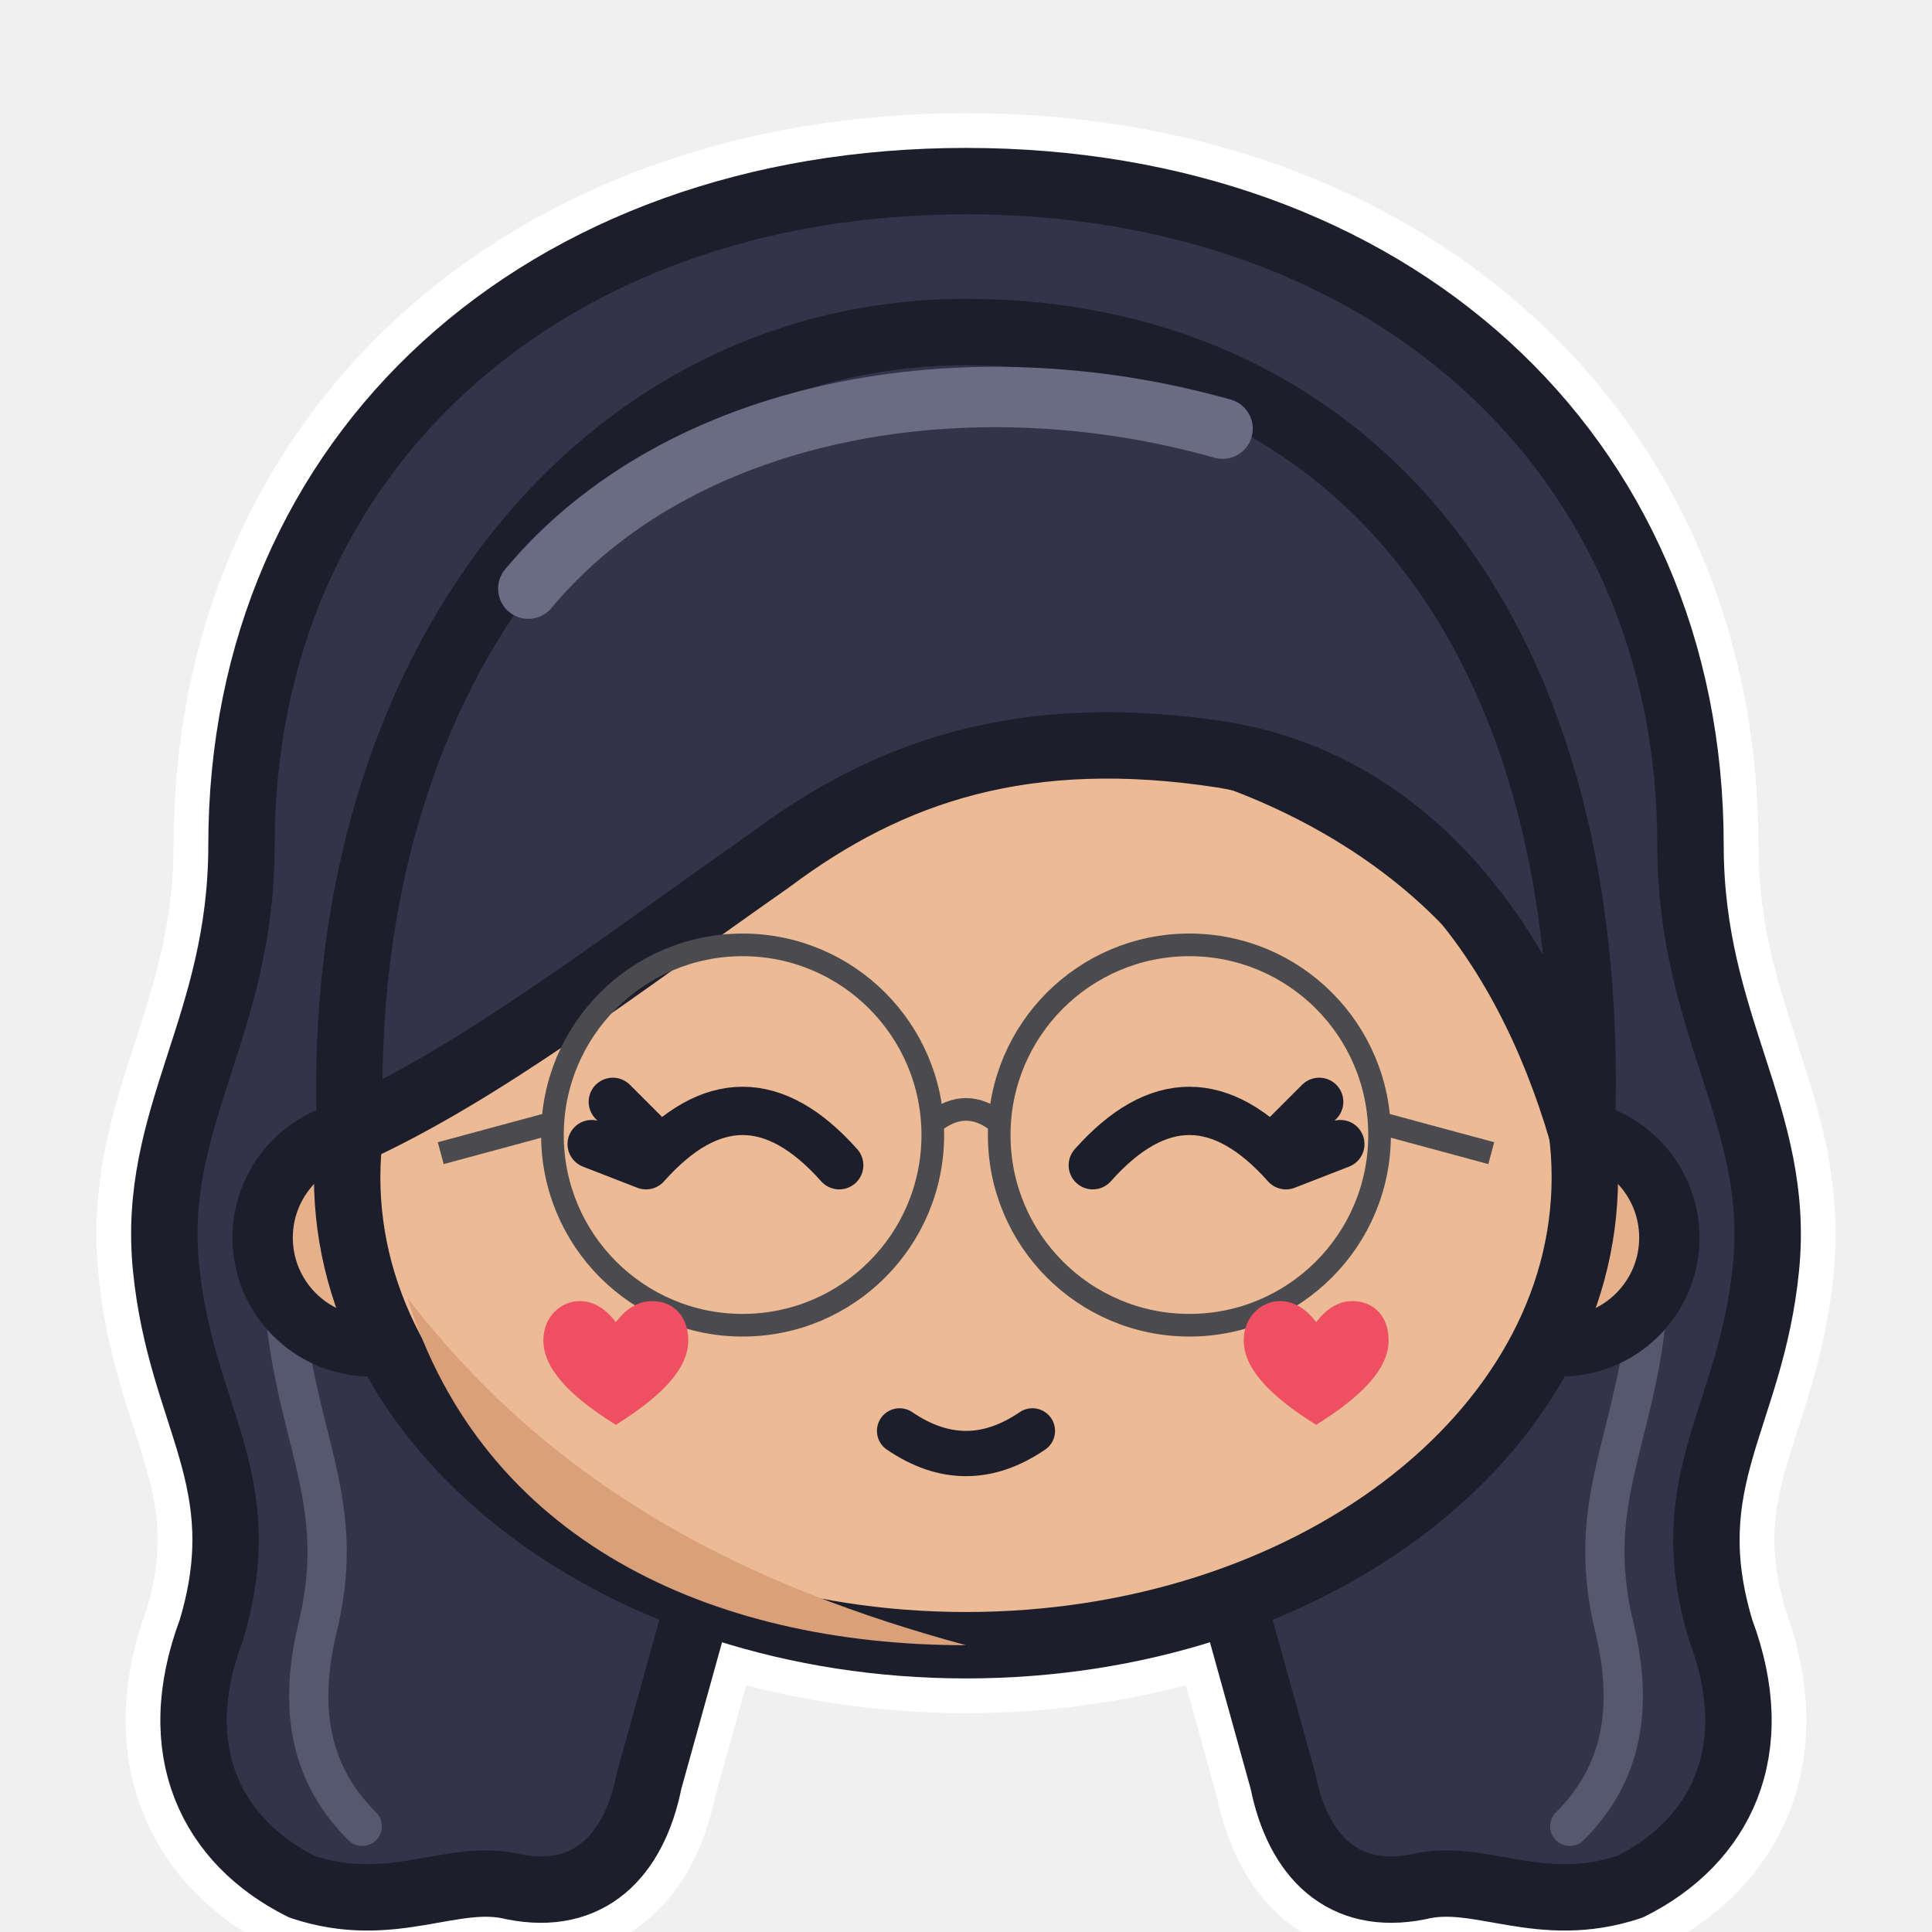
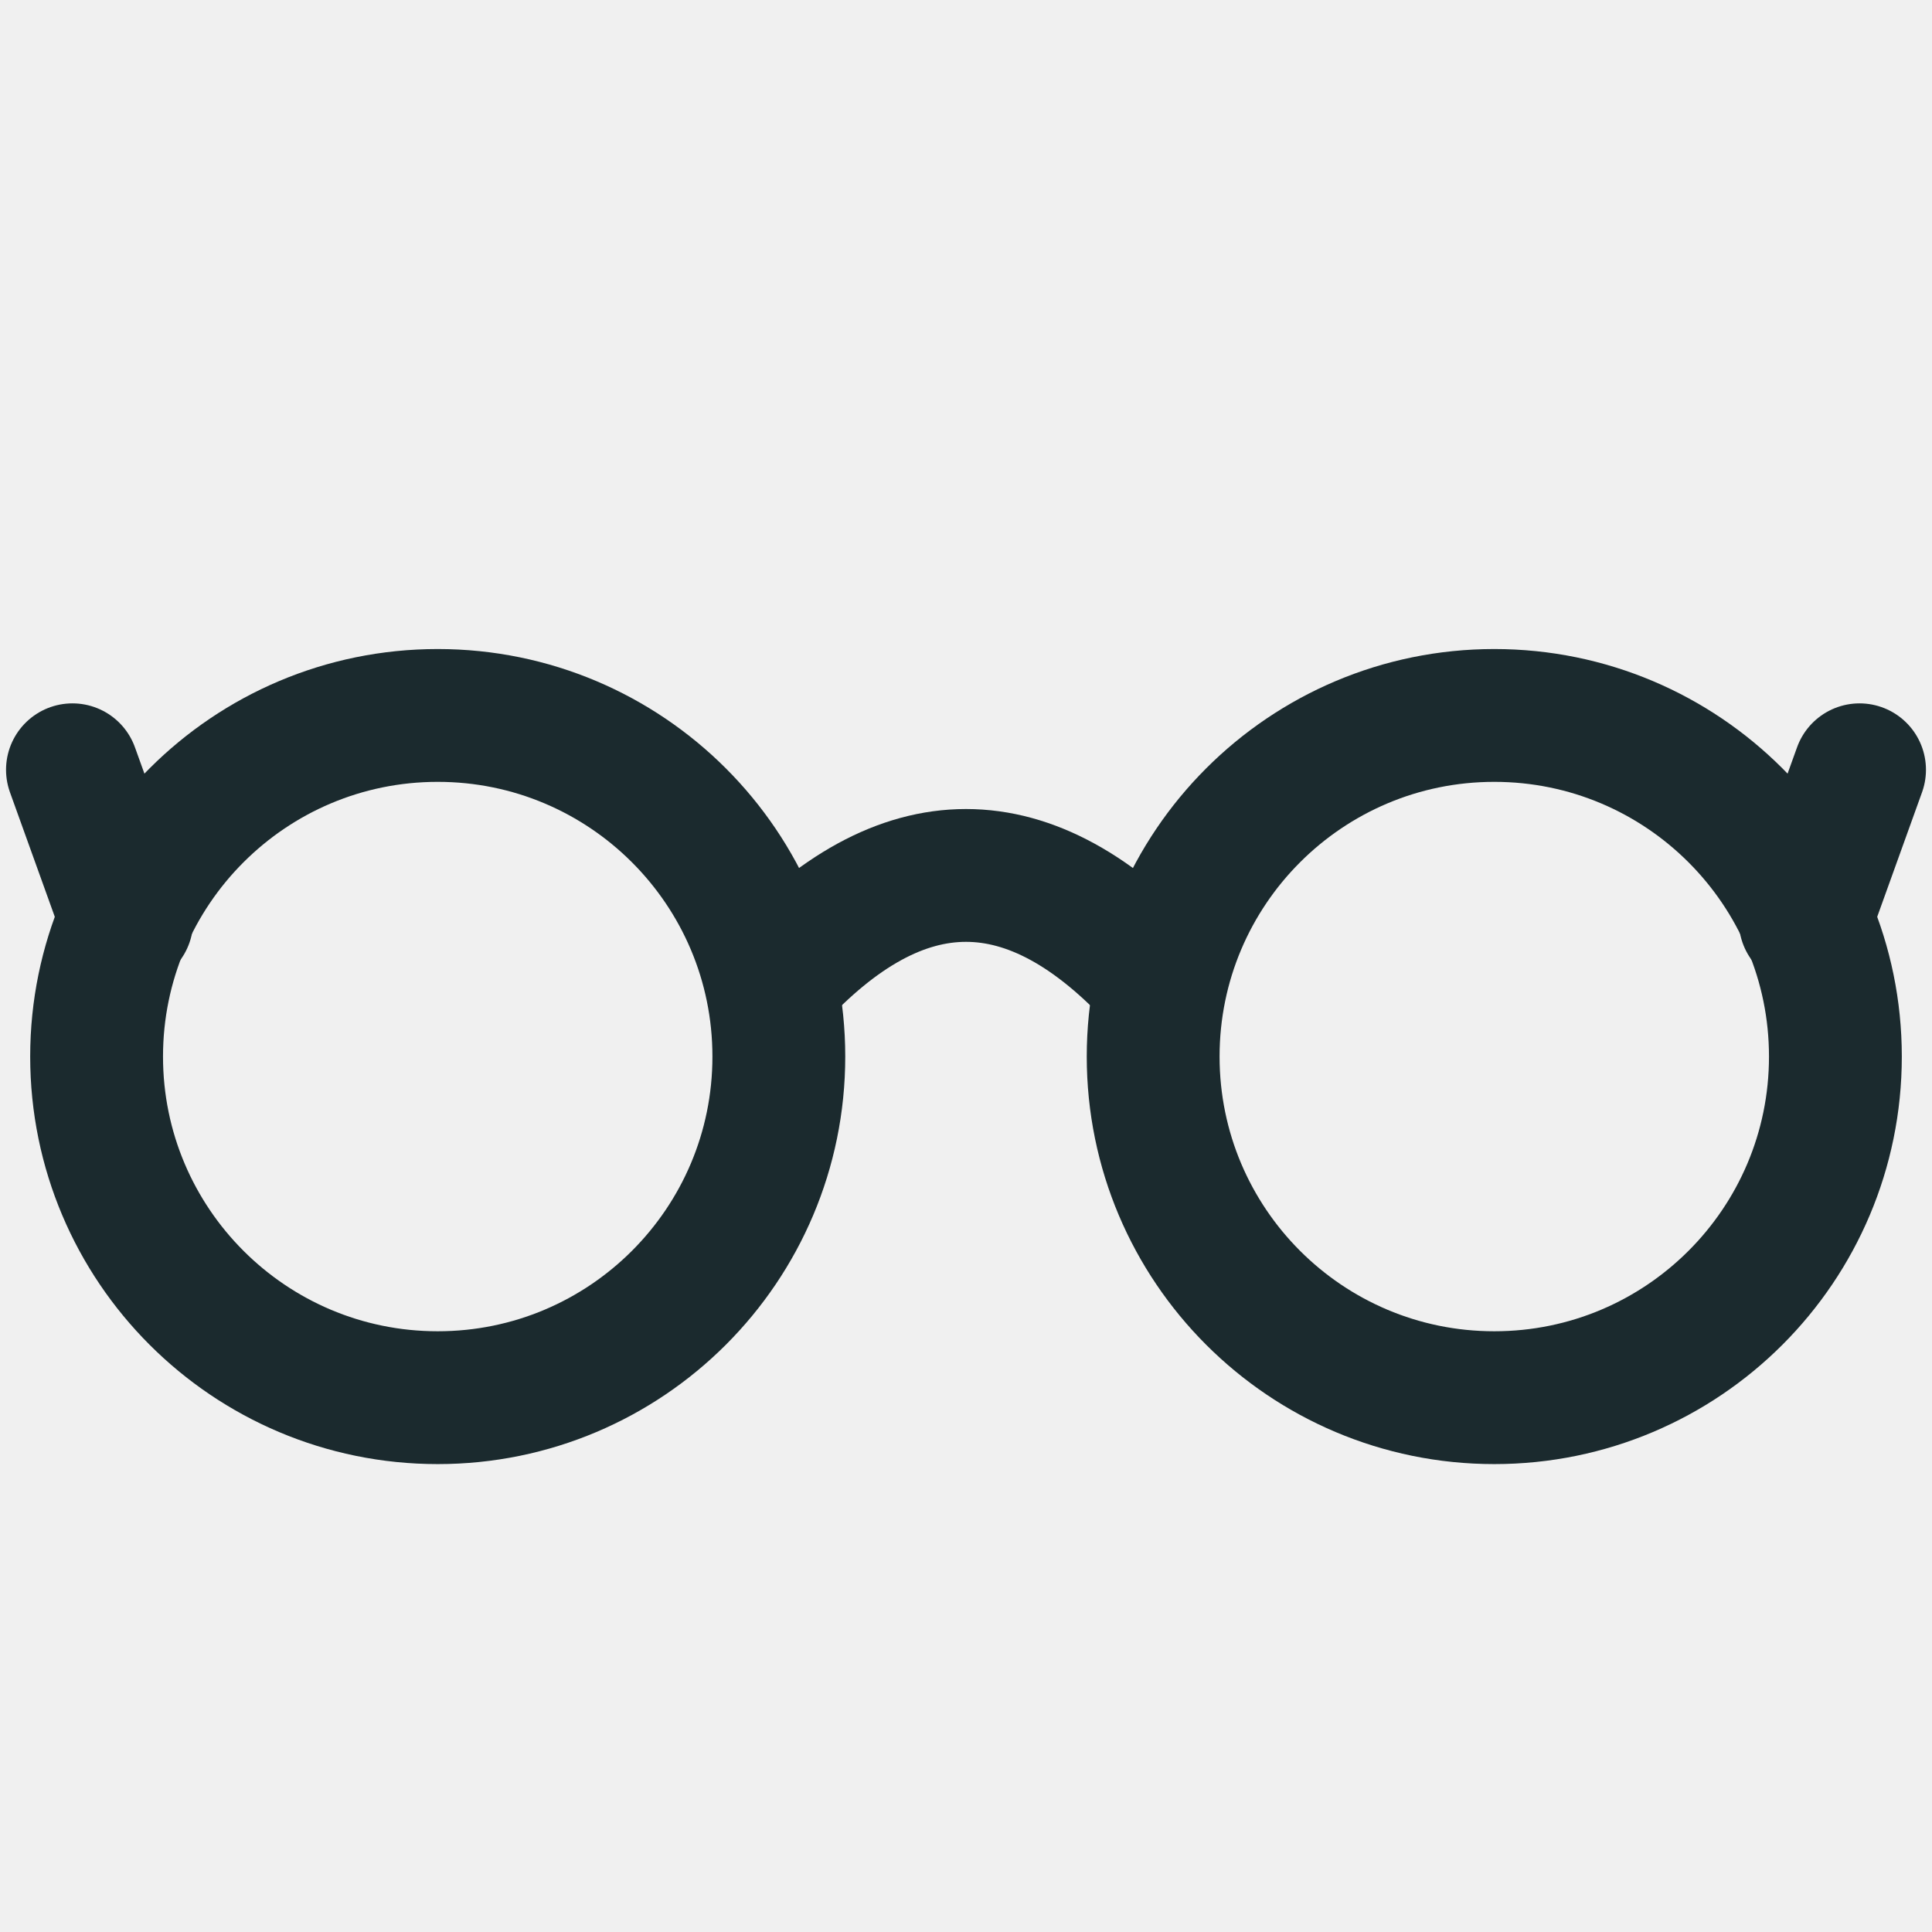
<svg xmlns="http://www.w3.org/2000/svg" viewBox="0 0 64 64">
-   <defs>
-     <path id="hair" d="M32 6C18 6 8 15 8 28C8 34 5 37 5.5 42C6 47 8.5 49 7 54C5.5 58 7 61 10 62.5C13 63.5 15 62 17 62.5C19.5 63 21 61.5 21.5 59L24 50L40 50L42.5 59C43 61.5 44.5 63 47 62.5C49 62 51 63.5 54 62.5C57 61 58.5 58 57 54C55.5 49 58 47 58.5 42C59 37 56 34 56 28C56 15 46 6 32 6Z" />
-     <ellipse id="face" cx="32" cy="39" rx="20.5" ry="15.5" />
-   </defs>
-   <g fill="#fff" stroke="#fff" stroke-width="4.5" stroke-linejoin="round">
-     <use href="#hair" />
-     <use href="#face" />
-   </g>
-   <use href="#hair" fill="#33344a" stroke="#1d1e2c" stroke-width="2.2" stroke-linejoin="round" />
-   <g fill="none" stroke="#56586f" stroke-width="1.3" stroke-linecap="round">
-     <path d="M9.5 44C10 48 11.5 50 10.5 54C9.8 57 10.5 59 12 60.5" />
-     <path d="M54.5 44C54 48 52.5 50 53.5 54C54.2 57 53.5 59 52 60.5" />
-   </g>
-   <g fill="#e6b08a" stroke="#1d1e2c" stroke-width="2">
-     <circle cx="12.3" cy="41" r="3.6" />
-     <circle cx="51.7" cy="41" r="3.6" />
-   </g>
-   <use href="#face" fill="#ecba95" stroke="#1d1e2c" stroke-width="2.2" />
-   <path d="M13.5 43C16 51 23.5 54.5 32 54.5C25 52.6 18.5 49.5 13.5 43Z" fill="#d9a07a" />
-   <path d="M11.6 37.5C11 22 20 11 32 11C44 11 53 20 52.4 37.5C50.5 31 46.5 26 40.5 25C34 24 29.5 25.5 25.5 28.5C20.5 32 16 35.5 11.6 37.5Z" fill="#33344a" stroke="#1d1e2c" stroke-width="2.2" stroke-linejoin="round" />
-   <path d="M17.5 19.5C22.5 13.5 32 11.8 40.5 14.2" fill="none" stroke="#6a6c84" stroke-width="2" stroke-linecap="round" />
-   <g fill="none" stroke="#1d1e2c" stroke-width="1.6" stroke-linecap="round">
-     <path d="M21.4 38.6Q24.6 35 27.8 38.6M21.4 38.6L19.6 37.9M21.7 37.9L20.3 36.5" />
-     <path d="M42.6 38.6Q39.4 35 36.2 38.6M42.6 38.6L44.4 37.9M42.3 37.9L43.7 36.5" />
-   </g>
-   <g fill="none" stroke="#4a4a4f" stroke-width="0.75">
-     <circle cx="24.6" cy="37.6" r="6.3" />
-     <circle cx="39.4" cy="37.6" r="6.3" />
-     <path d="M30.9 37.2Q32 36.3 33.1 37.2M18.3 37.2L14.6 38.2M45.7 37.2L49.4 38.2" />
-   </g>
-   <g fill="#ef4f63">
-     <path d="M20.4 47.2c-1.6-1-2.4-1.9-2.4-2.8c0-.8.6-1.3 1.2-1.3c.5 0 .9.3 1.2.7c.3-.4.7-.7 1.2-.7c.7 0 1.2.5 1.2 1.3c0 .9-.8 1.8-2.4 2.8z" />
-     <path d="M43.6 47.2c-1.6-1-2.4-1.9-2.4-2.8c0-.8.6-1.3 1.2-1.3c.5 0 .9.3 1.2.7c.3-.4.7-.7 1.2-.7c.7 0 1.2.5 1.2 1.3c0 .9-.8 1.8-2.4 2.8z" />
-   </g>
-   <path d="M29.8 47.4Q32 48.9 34.2 47.4" fill="none" stroke="#1d1e2c" stroke-width="1.5" stroke-linecap="round" />
+   <style>.f{fill:none;stroke:#1b2a2e;stroke-width:4.4;stroke-linecap:round}@media (prefers-color-scheme:dark){.f{stroke:#f8dc95}}</style>
+   <circle class="f" cx="14.5" cy="35" r="11.3" />
+   <circle class="f" cx="49.5" cy="35" r="11.3" />
+   <path class="f" d="M25.6 32.5 Q32 25.5 38.4 32.5" />
+   <path class="f" d="M4.2 30.5 L2.4 25.5" />
+   <path class="f" d="M59.8 30.5 L61.6 25.5" />
</svg>
